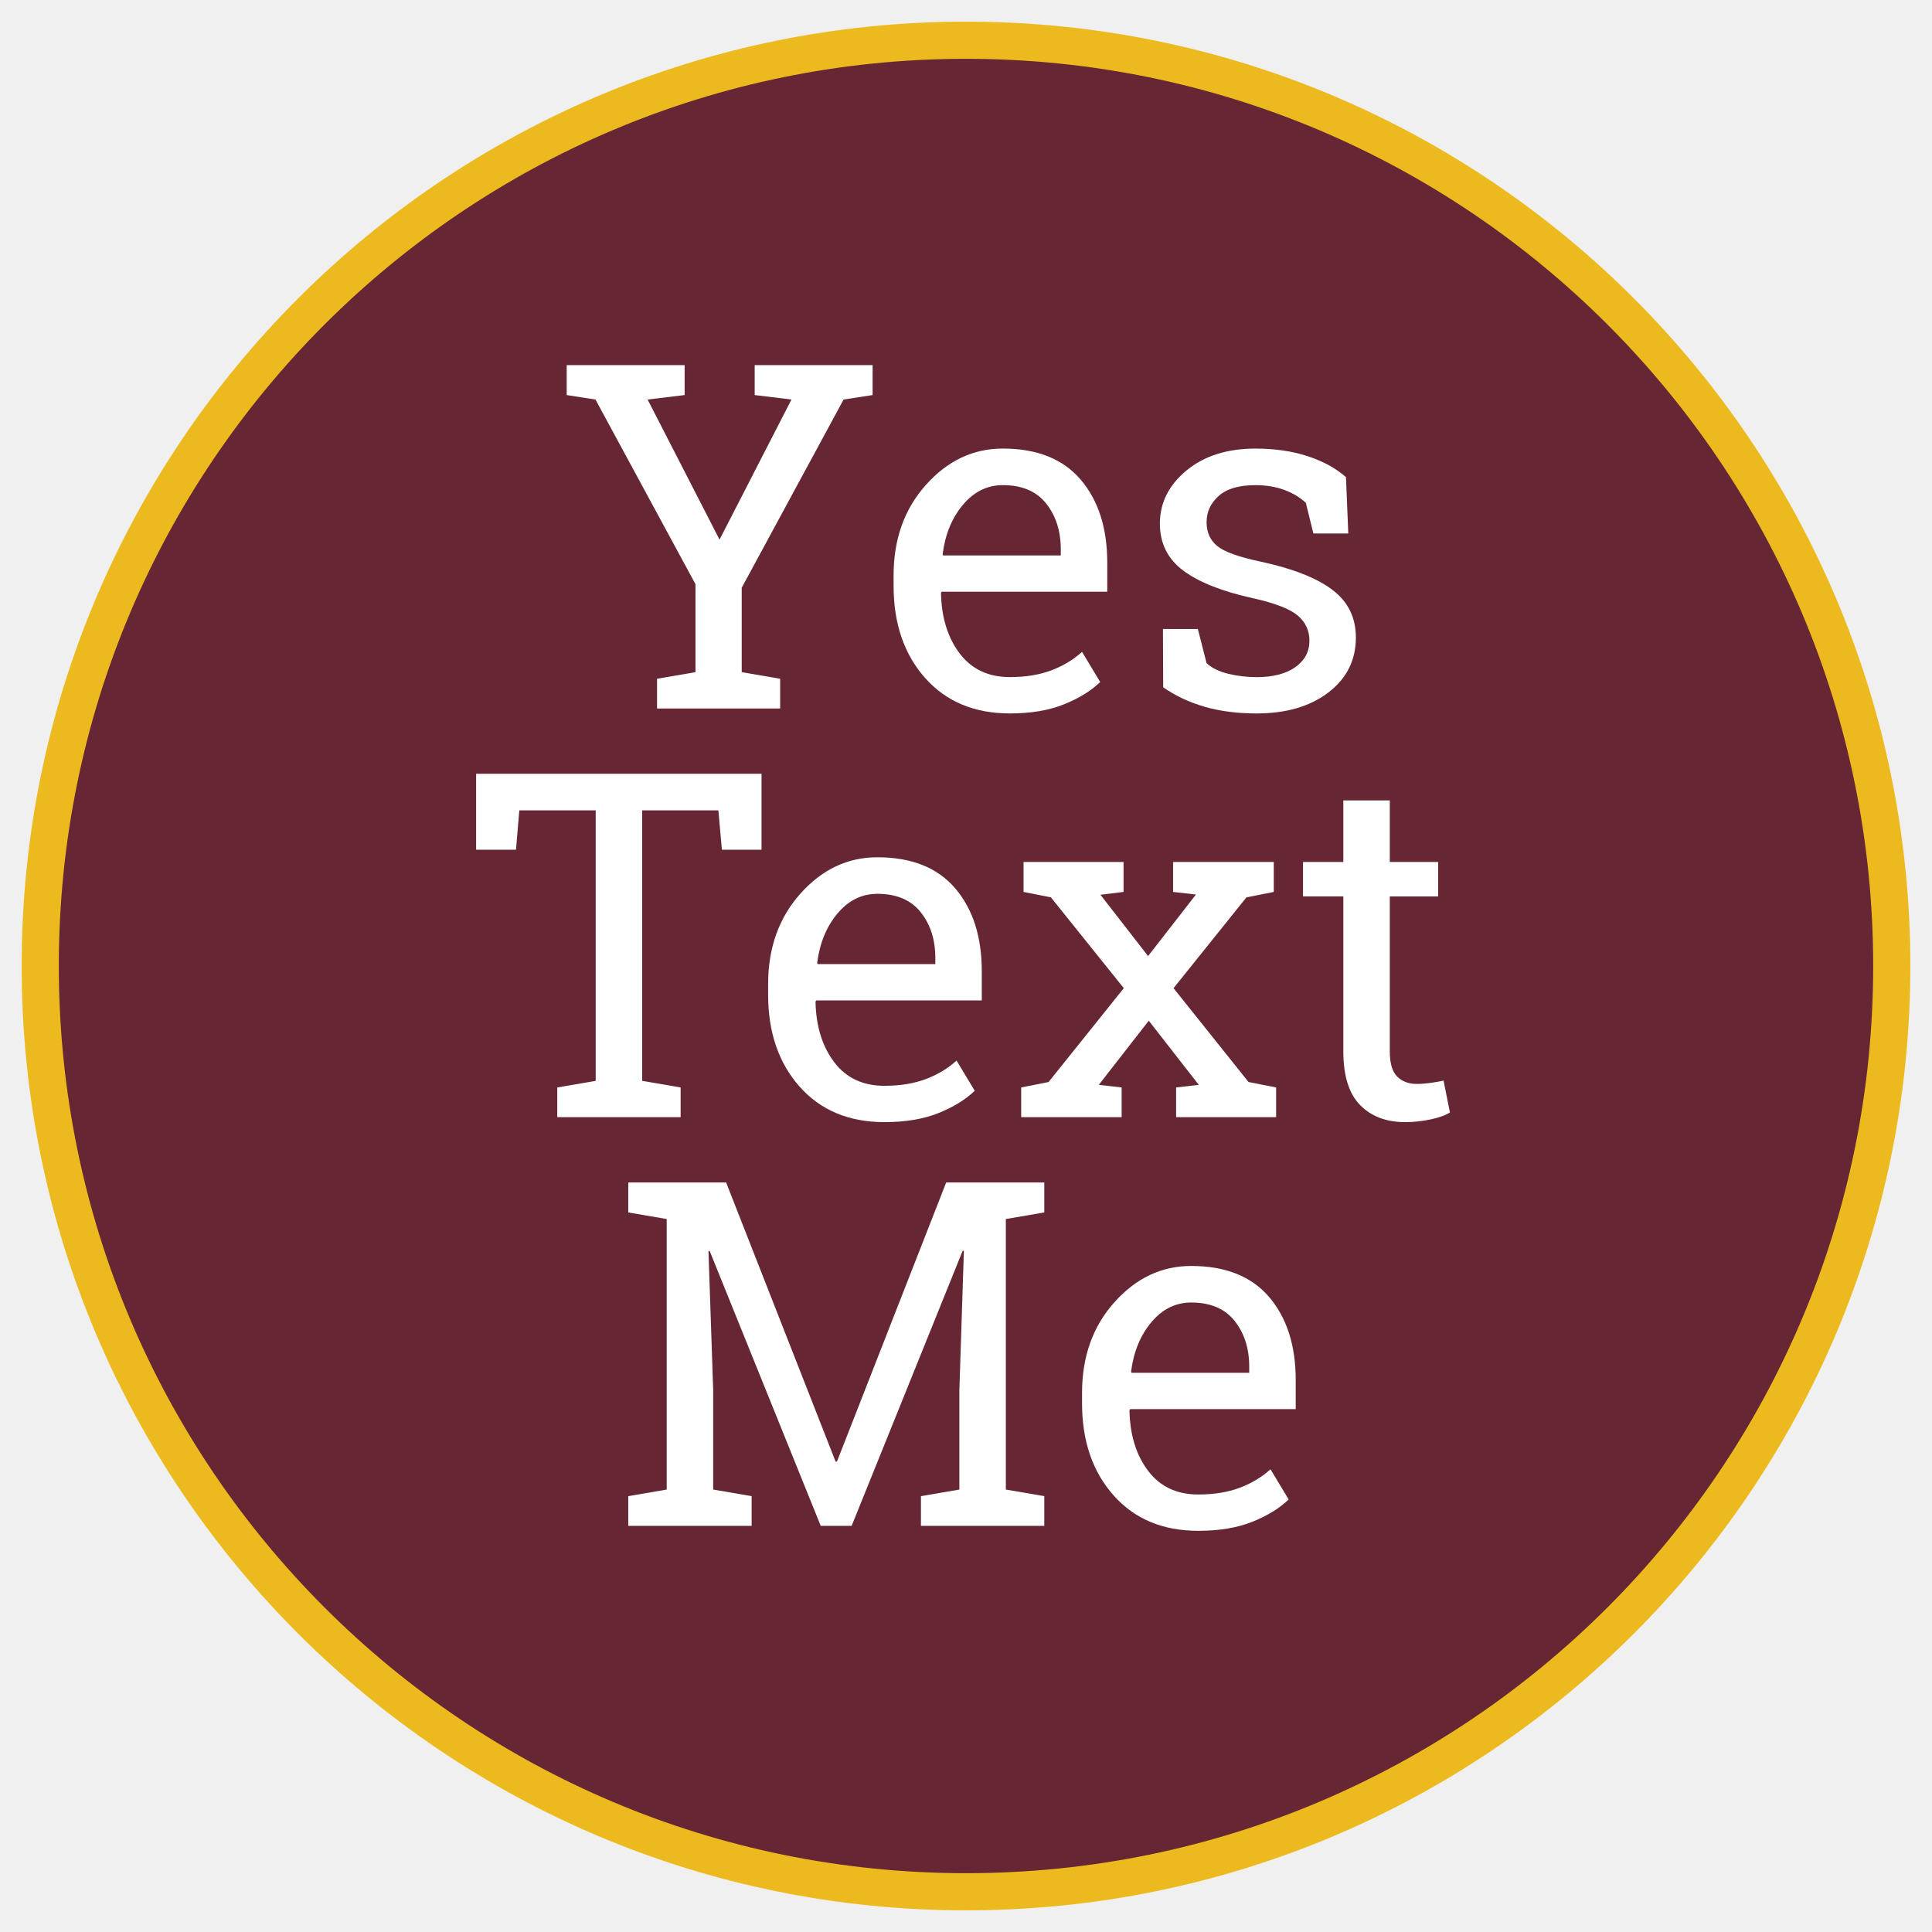
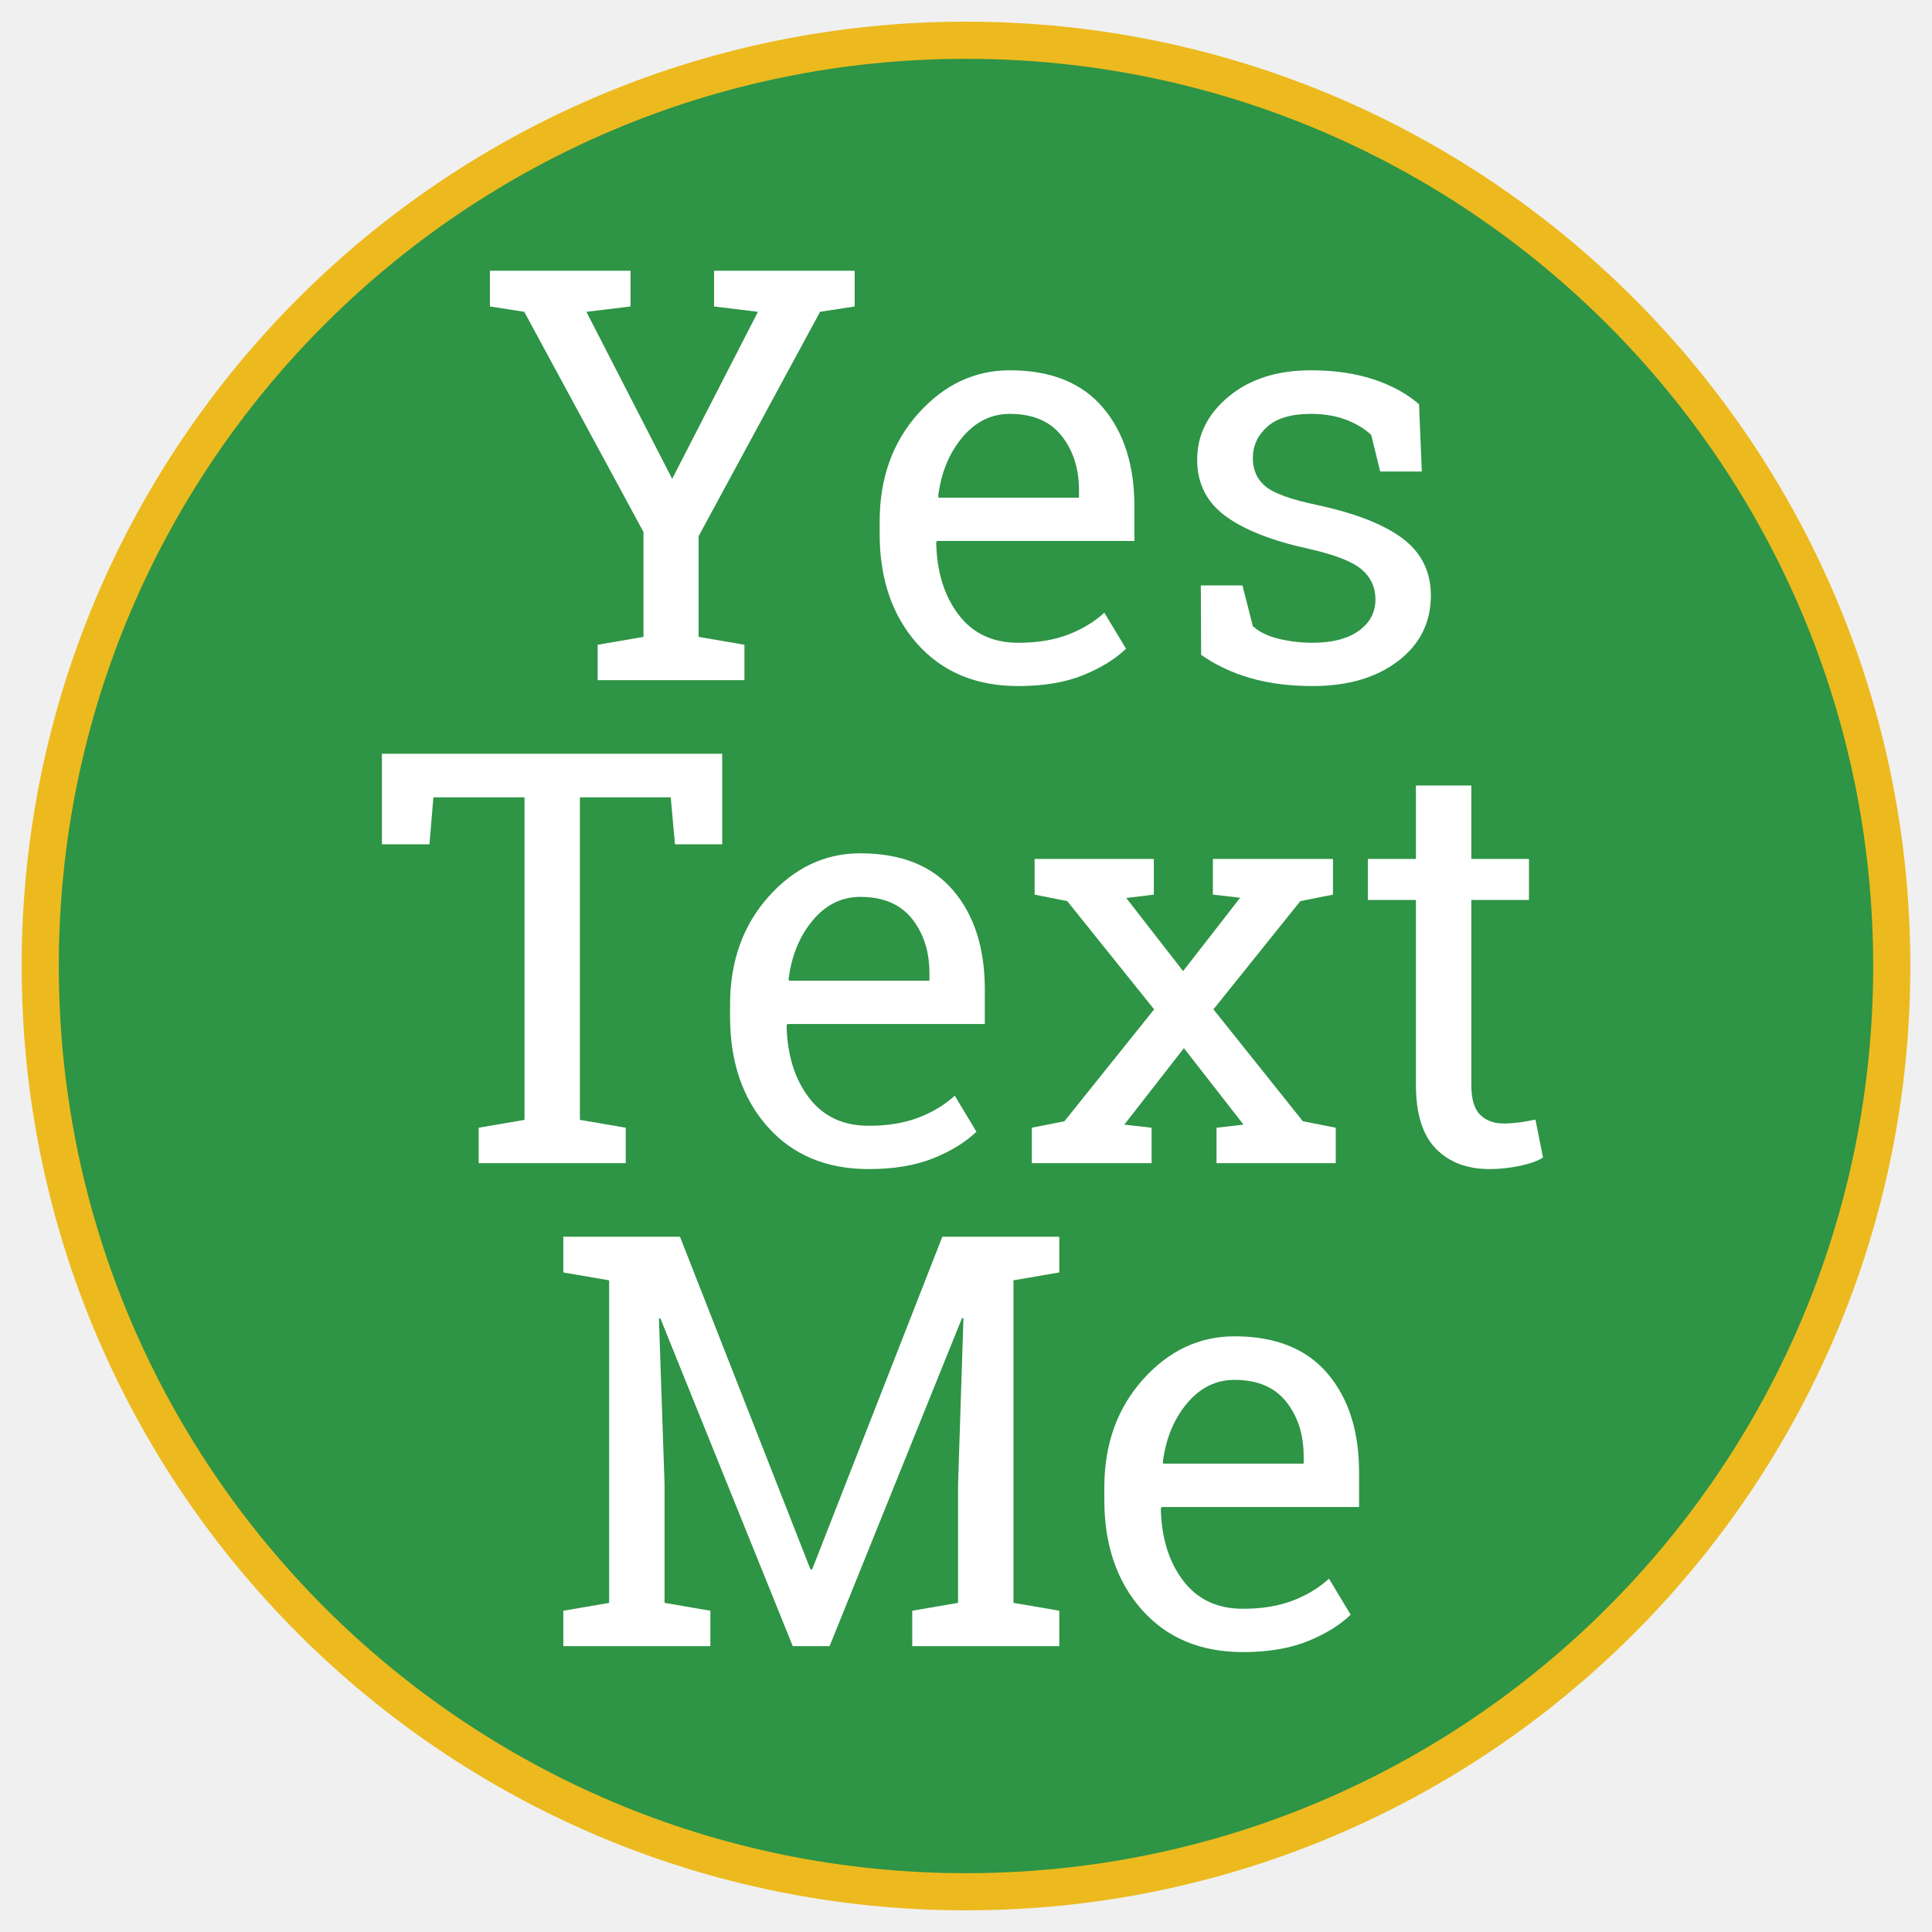
<svg xmlns="http://www.w3.org/2000/svg" version="1.1" x="0px" y="0px" width="104px" height="104px" viewBox="0 0 104 104" enable-background="new 0 0 104 104" xml:space="preserve">
  <g id="Layer_1">
-     <circle fill="#672634" stroke="#ECBA1E" stroke-width="2" stroke-miterlimit="10" cx="52" cy="52" r="49.834" />
+     <circle fill="#2E9446" stroke="#ECBA1E" stroke-width="2" stroke-miterlimit="10" cx="52" cy="52" r="49.834" />
  </g>
  <g id="Layer_2">
    <g>
-       <rect x="2.709" y="18.333" fill="none" width="98.581" height="67.334" />
-       <path fill="#FFFFFF" d="M36.854,21.266l-1.993,0.241l3.872,7.541l3.872-7.541l-1.98-0.241v-1.612h6.348v1.612l-1.562,0.241    l-5.484,10.131v4.545l2.069,0.355v1.6h-6.627v-1.6l2.069-0.355v-4.735l-5.383-9.94l-1.549-0.241v-1.612h6.348V21.266z" />
-       <path fill="#FFFFFF" d="M54.361,38.404c-1.913,0-3.434-0.637-4.564-1.911s-1.695-2.926-1.695-4.958v-0.559    c0-1.955,0.582-3.582,1.746-4.881s2.541-1.949,4.132-1.949c1.845,0,3.243,0.559,4.196,1.676c0.951,1.117,1.428,2.607,1.428,4.469    v1.562h-8.912l-0.038,0.063c0.025,1.32,0.36,2.406,1.003,3.256s1.544,1.276,2.704,1.276c0.847,0,1.589-0.121,2.228-0.362    c0.64-0.241,1.191-0.573,1.657-0.997l0.978,1.625c-0.491,0.474-1.141,0.874-1.949,1.2C56.467,38.241,55.495,38.404,54.361,38.404z     M53.98,26.115c-0.838,0-1.553,0.354-2.146,1.06s-0.957,1.593-1.092,2.66l0.025,0.063h6.335v-0.33    c0-0.982-0.263-1.803-0.787-2.463S55.013,26.115,53.98,26.115z" />
-       <path fill="#FFFFFF" d="M72.579,28.718H70.7l-0.406-1.65c-0.305-0.288-0.688-0.519-1.149-0.692    c-0.461-0.173-0.983-0.26-1.567-0.26c-0.889,0-1.549,0.195-1.98,0.584s-0.647,0.859-0.647,1.409c0,0.542,0.19,0.969,0.571,1.282    s1.155,0.592,2.323,0.838c1.735,0.373,3.025,0.878,3.872,1.517s1.27,1.496,1.27,2.571c0,1.219-0.493,2.205-1.479,2.958    c-0.985,0.753-2.274,1.13-3.865,1.13c-1.041,0-1.977-0.121-2.806-0.362s-1.57-0.59-2.222-1.047l-0.013-3.136h1.879l0.47,1.841    c0.288,0.262,0.68,0.453,1.174,0.571c0.496,0.119,1.001,0.178,1.518,0.178c0.889,0,1.585-0.18,2.088-0.54    c0.504-0.36,0.756-0.832,0.756-1.416c0-0.55-0.209-1.003-0.629-1.358c-0.418-0.355-1.212-0.665-2.38-0.927    c-1.667-0.364-2.924-0.859-3.771-1.485s-1.27-1.473-1.27-2.539c0-1.117,0.477-2.069,1.428-2.856    c0.953-0.787,2.19-1.181,3.714-1.181c1.041,0,1.977,0.135,2.806,0.406s1.52,0.647,2.069,1.13L72.579,28.718z" />
-       <path fill="#FFFFFF" d="M40.993,41.653v4.088H38.86l-0.19-2.12h-4.101v14.562l2.069,0.355v1.6h-6.64v-1.6l2.069-0.355V43.621    h-4.113l-0.178,2.12h-2.146v-4.088H40.993z" />
-       <path fill="#FFFFFF" d="M47.607,60.404c-1.913,0-3.434-0.637-4.564-1.91c-1.13-1.274-1.695-2.927-1.695-4.958v-0.559    c0-1.955,0.582-3.582,1.746-4.881s2.541-1.949,4.132-1.949c1.845,0,3.244,0.559,4.196,1.676s1.428,2.607,1.428,4.469v1.562h-8.912    L43.9,53.917c0.025,1.32,0.36,2.405,1.003,3.257c0.643,0.85,1.544,1.275,2.704,1.275c0.846,0,1.589-0.121,2.228-0.361    c0.639-0.242,1.191-0.574,1.657-0.997l0.978,1.625c-0.491,0.474-1.141,0.874-1.949,1.2C49.713,60.241,48.742,60.404,47.607,60.404    z M47.227,48.115c-0.838,0-1.553,0.354-2.146,1.06s-0.957,1.593-1.092,2.66l0.025,0.063h6.335v-0.33    c0-0.982-0.262-1.803-0.787-2.463S48.259,48.115,47.227,48.115z" />
-       <path fill="#FFFFFF" d="M54.971,58.538l1.473-0.292l4.05-5.053l-3.923-4.888l-1.473-0.292v-1.612h5.383v1.612l-1.244,0.152    l2.564,3.301l2.577-3.313l-1.231-0.14v-1.612h5.421v1.612l-1.473,0.292l-3.923,4.888l4.037,5.053l1.485,0.292v1.6h-5.383v-1.6    l1.219-0.14l-2.691-3.453l-2.691,3.453l1.231,0.14v1.6h-5.408V58.538z" />
-       <path fill="#FFFFFF" d="M74.813,43.088v3.313h2.603v1.854h-2.603v8.341c0,0.643,0.134,1.096,0.399,1.358    c0.268,0.263,0.62,0.394,1.061,0.394c0.22,0,0.468-0.02,0.742-0.057c0.275-0.039,0.506-0.078,0.692-0.121l0.343,1.714    c-0.237,0.152-0.584,0.277-1.041,0.374c-0.457,0.098-0.914,0.146-1.371,0.146c-1.016,0-1.824-0.307-2.425-0.92    c-0.601-0.614-0.901-1.576-0.901-2.889v-8.341h-2.171v-1.854h2.171v-3.313H74.813z" />
-       <path fill="#FFFFFF" d="M51.886,67.335l-0.063-0.013l-5.979,14.815H44.18L38.2,67.335l-0.063,0.013l0.254,7.478v5.357l2.069,0.355    v1.6h-6.64v-1.6l2.069-0.355V65.621l-2.069-0.355v-1.612h2.069h3.199l5.891,15.019h0.076l5.878-15.019h5.281v1.612l-2.069,0.355    v14.562l2.069,0.355v1.6h-6.64v-1.6l2.069-0.355v-5.357L51.886,67.335z" />
-       <path fill="#FFFFFF" d="M64.505,82.404c-1.913,0-3.435-0.637-4.563-1.911c-1.131-1.273-1.695-2.926-1.695-4.957v-0.559    c0-1.955,0.582-3.582,1.746-4.881c1.163-1.3,2.541-1.949,4.132-1.949c1.845,0,3.243,0.559,4.196,1.676    c0.951,1.117,1.428,2.606,1.428,4.469v1.562h-8.912l-0.038,0.063c0.025,1.32,0.359,2.406,1.003,3.256    c0.644,0.852,1.545,1.276,2.704,1.276c0.847,0,1.589-0.12,2.228-0.362c0.64-0.24,1.191-0.573,1.657-0.996l0.978,1.625    c-0.491,0.474-1.141,0.874-1.949,1.199C66.61,82.241,65.639,82.404,64.505,82.404z M64.124,70.115    c-0.838,0-1.553,0.354-2.146,1.06c-0.593,0.707-0.956,1.594-1.092,2.66l0.025,0.063h6.335v-0.33c0-0.981-0.263-1.803-0.787-2.463    S65.156,70.115,64.124,70.115z" />
+       <rect x="2.709" y="13" fill="none" width="98.581" height="78" />
+       <path fill="#FFFFFF" d="M33.942,16.497l-2.376,0.288l4.617,8.991l4.617-8.991l-2.361-0.288v-1.922h7.568v1.922l-1.862,0.288    l-6.539,12.079v5.419l2.467,0.424v1.907h-7.901v-1.907l2.467-0.424v-5.646L28.22,16.784l-1.847-0.288v-1.922h7.568V16.497z" />
+       <path fill="#FFFFFF" d="M54.814,36.931c-2.28,0-4.093-0.759-5.441-2.278c-1.347-1.519-2.021-3.489-2.021-5.911v-0.666    c0-2.331,0.694-4.271,2.081-5.82c1.388-1.549,3.03-2.323,4.927-2.323c2.199,0,3.867,0.666,5.002,1.998    c1.137,1.332,1.703,3.108,1.703,5.328v1.862H50.441l-0.045,0.076c0.03,1.574,0.429,2.868,1.196,3.883    c0.767,1.014,1.841,1.521,3.223,1.521c1.01,0,1.895-0.144,2.658-0.431c0.762-0.288,1.42-0.684,1.975-1.188l1.166,1.938    c-0.586,0.565-1.361,1.042-2.324,1.431C57.326,36.737,56.168,36.931,54.814,36.931z M54.361,22.279    c-0.999,0-1.852,0.421-2.558,1.264c-0.707,0.842-1.141,1.899-1.302,3.171l0.03,0.076h7.552v-0.394c0-1.17-0.313-2.149-0.938-2.937    S55.592,22.279,54.361,22.279z" />
+       <path fill="#FFFFFF" d="M76.537,25.382h-2.24l-0.484-1.968c-0.363-0.343-0.82-0.618-1.37-0.825c-0.551-0.207-1.173-0.31-1.87-0.31    c-1.059,0-1.846,0.232-2.361,0.696c-0.514,0.464-0.771,1.024-0.771,1.68c0,0.646,0.227,1.156,0.682,1.529    c0.453,0.374,1.377,0.707,2.77,0.999c2.068,0.444,3.607,1.047,4.617,1.809c1.009,0.762,1.514,1.784,1.514,3.065    c0,1.453-0.589,2.629-1.764,3.527c-1.176,0.898-2.712,1.347-4.609,1.347c-1.241,0-2.356-0.144-3.346-0.431    c-0.988-0.288-1.871-0.704-2.648-1.249l-0.016-3.739h2.24l0.561,2.195c0.343,0.313,0.81,0.54,1.4,0.681    c0.59,0.142,1.193,0.212,1.809,0.212c1.06,0,1.89-0.214,2.49-0.643c0.6-0.429,0.9-0.992,0.9-1.688c0-0.656-0.25-1.196-0.749-1.62    c-0.5-0.424-1.446-0.792-2.839-1.105c-1.987-0.434-3.486-1.024-4.495-1.771c-1.009-0.747-1.514-1.756-1.514-3.027    c0-1.332,0.567-2.467,1.703-3.406c1.135-0.938,2.61-1.408,4.427-1.408c1.242,0,2.356,0.162,3.346,0.484    c0.989,0.323,1.812,0.772,2.467,1.347L76.537,25.382z" />
+       <path fill="#FFFFFF" d="M38.876,40.574v4.874h-2.543l-0.227-2.528h-4.889v17.362l2.467,0.424v1.907h-7.917v-1.907l2.467-0.424    V42.92h-4.904l-0.212,2.528h-2.558v-4.874H38.876z" />
+       <path fill="#FFFFFF" d="M46.763,62.932c-2.281,0-4.094-0.76-5.442-2.278c-1.347-1.519-2.021-3.489-2.021-5.911v-0.666    c0-2.331,0.694-4.271,2.081-5.82c1.388-1.549,3.03-2.323,4.927-2.323c2.2,0,3.868,0.666,5.002,1.998    c1.136,1.332,1.703,3.108,1.703,5.328v1.862H42.388l-0.045,0.075c0.03,1.574,0.429,2.868,1.196,3.883    c0.767,1.014,1.841,1.521,3.224,1.521c1.009,0,1.895-0.144,2.657-0.431c0.762-0.288,1.42-0.684,1.975-1.188l1.166,1.938    c-0.585,0.565-1.36,1.042-2.323,1.431C49.273,62.736,48.115,62.932,46.763,62.932z M46.309,48.279    c-0.999,0-1.852,0.421-2.558,1.264c-0.707,0.842-1.141,1.899-1.302,3.171l0.03,0.076h7.553v-0.394c0-1.17-0.313-2.149-0.938-2.937    C48.468,48.672,47.54,48.279,46.309,48.279z" />
+       <path fill="#FFFFFF" d="M55.542,60.706l1.756-0.349l4.829-6.023l-4.678-5.828l-1.756-0.348v-1.922h6.418v1.922l-1.483,0.182    l3.058,3.936l3.072-3.951l-1.468-0.167v-1.922h6.464v1.922l-1.756,0.348l-4.678,5.828l4.813,6.023l1.771,0.349v1.907h-6.418    v-1.907l1.453-0.167l-3.209-4.117l-3.209,4.117l1.469,0.167v1.907h-6.448V60.706z" />
+       <path fill="#FFFFFF" d="M79.201,42.285v3.951h3.103v2.21h-3.103v9.945c0,0.767,0.158,1.307,0.477,1.619    c0.317,0.313,0.739,0.469,1.264,0.469c0.263,0,0.558-0.022,0.886-0.067c0.327-0.046,0.603-0.093,0.825-0.144l0.408,2.043    c-0.282,0.182-0.696,0.33-1.241,0.446s-1.09,0.175-1.635,0.175c-1.211,0-2.175-0.366-2.892-1.098    c-0.716-0.732-1.074-1.879-1.074-3.443v-9.945h-2.588v-2.21h2.588v-3.951H79.201z" />
+       <path fill="#FFFFFF" d="M51.863,70.964l-0.076-0.015l-7.129,17.664h-1.983l-7.129-17.649l-0.076,0.015l0.303,8.916v6.388    l2.467,0.424v1.907h-7.917v-1.907l2.467-0.424V68.92l-2.467-0.424v-1.922h2.467h3.814l7.023,17.906h0.091l7.008-17.906h6.296    v1.922l-2.467,0.424v17.362l2.467,0.424v1.907h-7.916v-1.907l2.467-0.424v-6.388L51.863,70.964z" />
+       <path fill="#FFFFFF" d="M66.908,88.932c-2.28,0-4.094-0.76-5.441-2.278c-1.347-1.519-2.021-3.489-2.021-5.911v-0.666    c0-2.331,0.693-4.271,2.081-5.82c1.388-1.549,3.03-2.323,4.928-2.323c2.199,0,3.867,0.666,5.002,1.998    c1.136,1.332,1.703,3.108,1.703,5.328v1.862H62.534l-0.046,0.075c0.031,1.574,0.43,2.868,1.196,3.883    c0.767,1.014,1.842,1.521,3.224,1.521c1.01,0,1.895-0.144,2.657-0.431c0.762-0.288,1.42-0.684,1.976-1.188l1.165,1.938    c-0.585,0.565-1.36,1.042-2.323,1.431C69.419,88.736,68.261,88.932,66.908,88.932z M66.455,74.279c-1,0-1.853,0.421-2.559,1.264    s-1.141,1.899-1.302,3.171l0.03,0.075h7.553v-0.393c0-1.171-0.313-2.15-0.938-2.938C68.614,74.672,67.686,74.279,66.455,74.279z" />
    </g>
    <g>
	</g>
    <g>
	</g>
    <g>
	</g>
    <g>
	</g>
    <g>
	</g>
    <g>
	</g>
  </g>
</svg>
